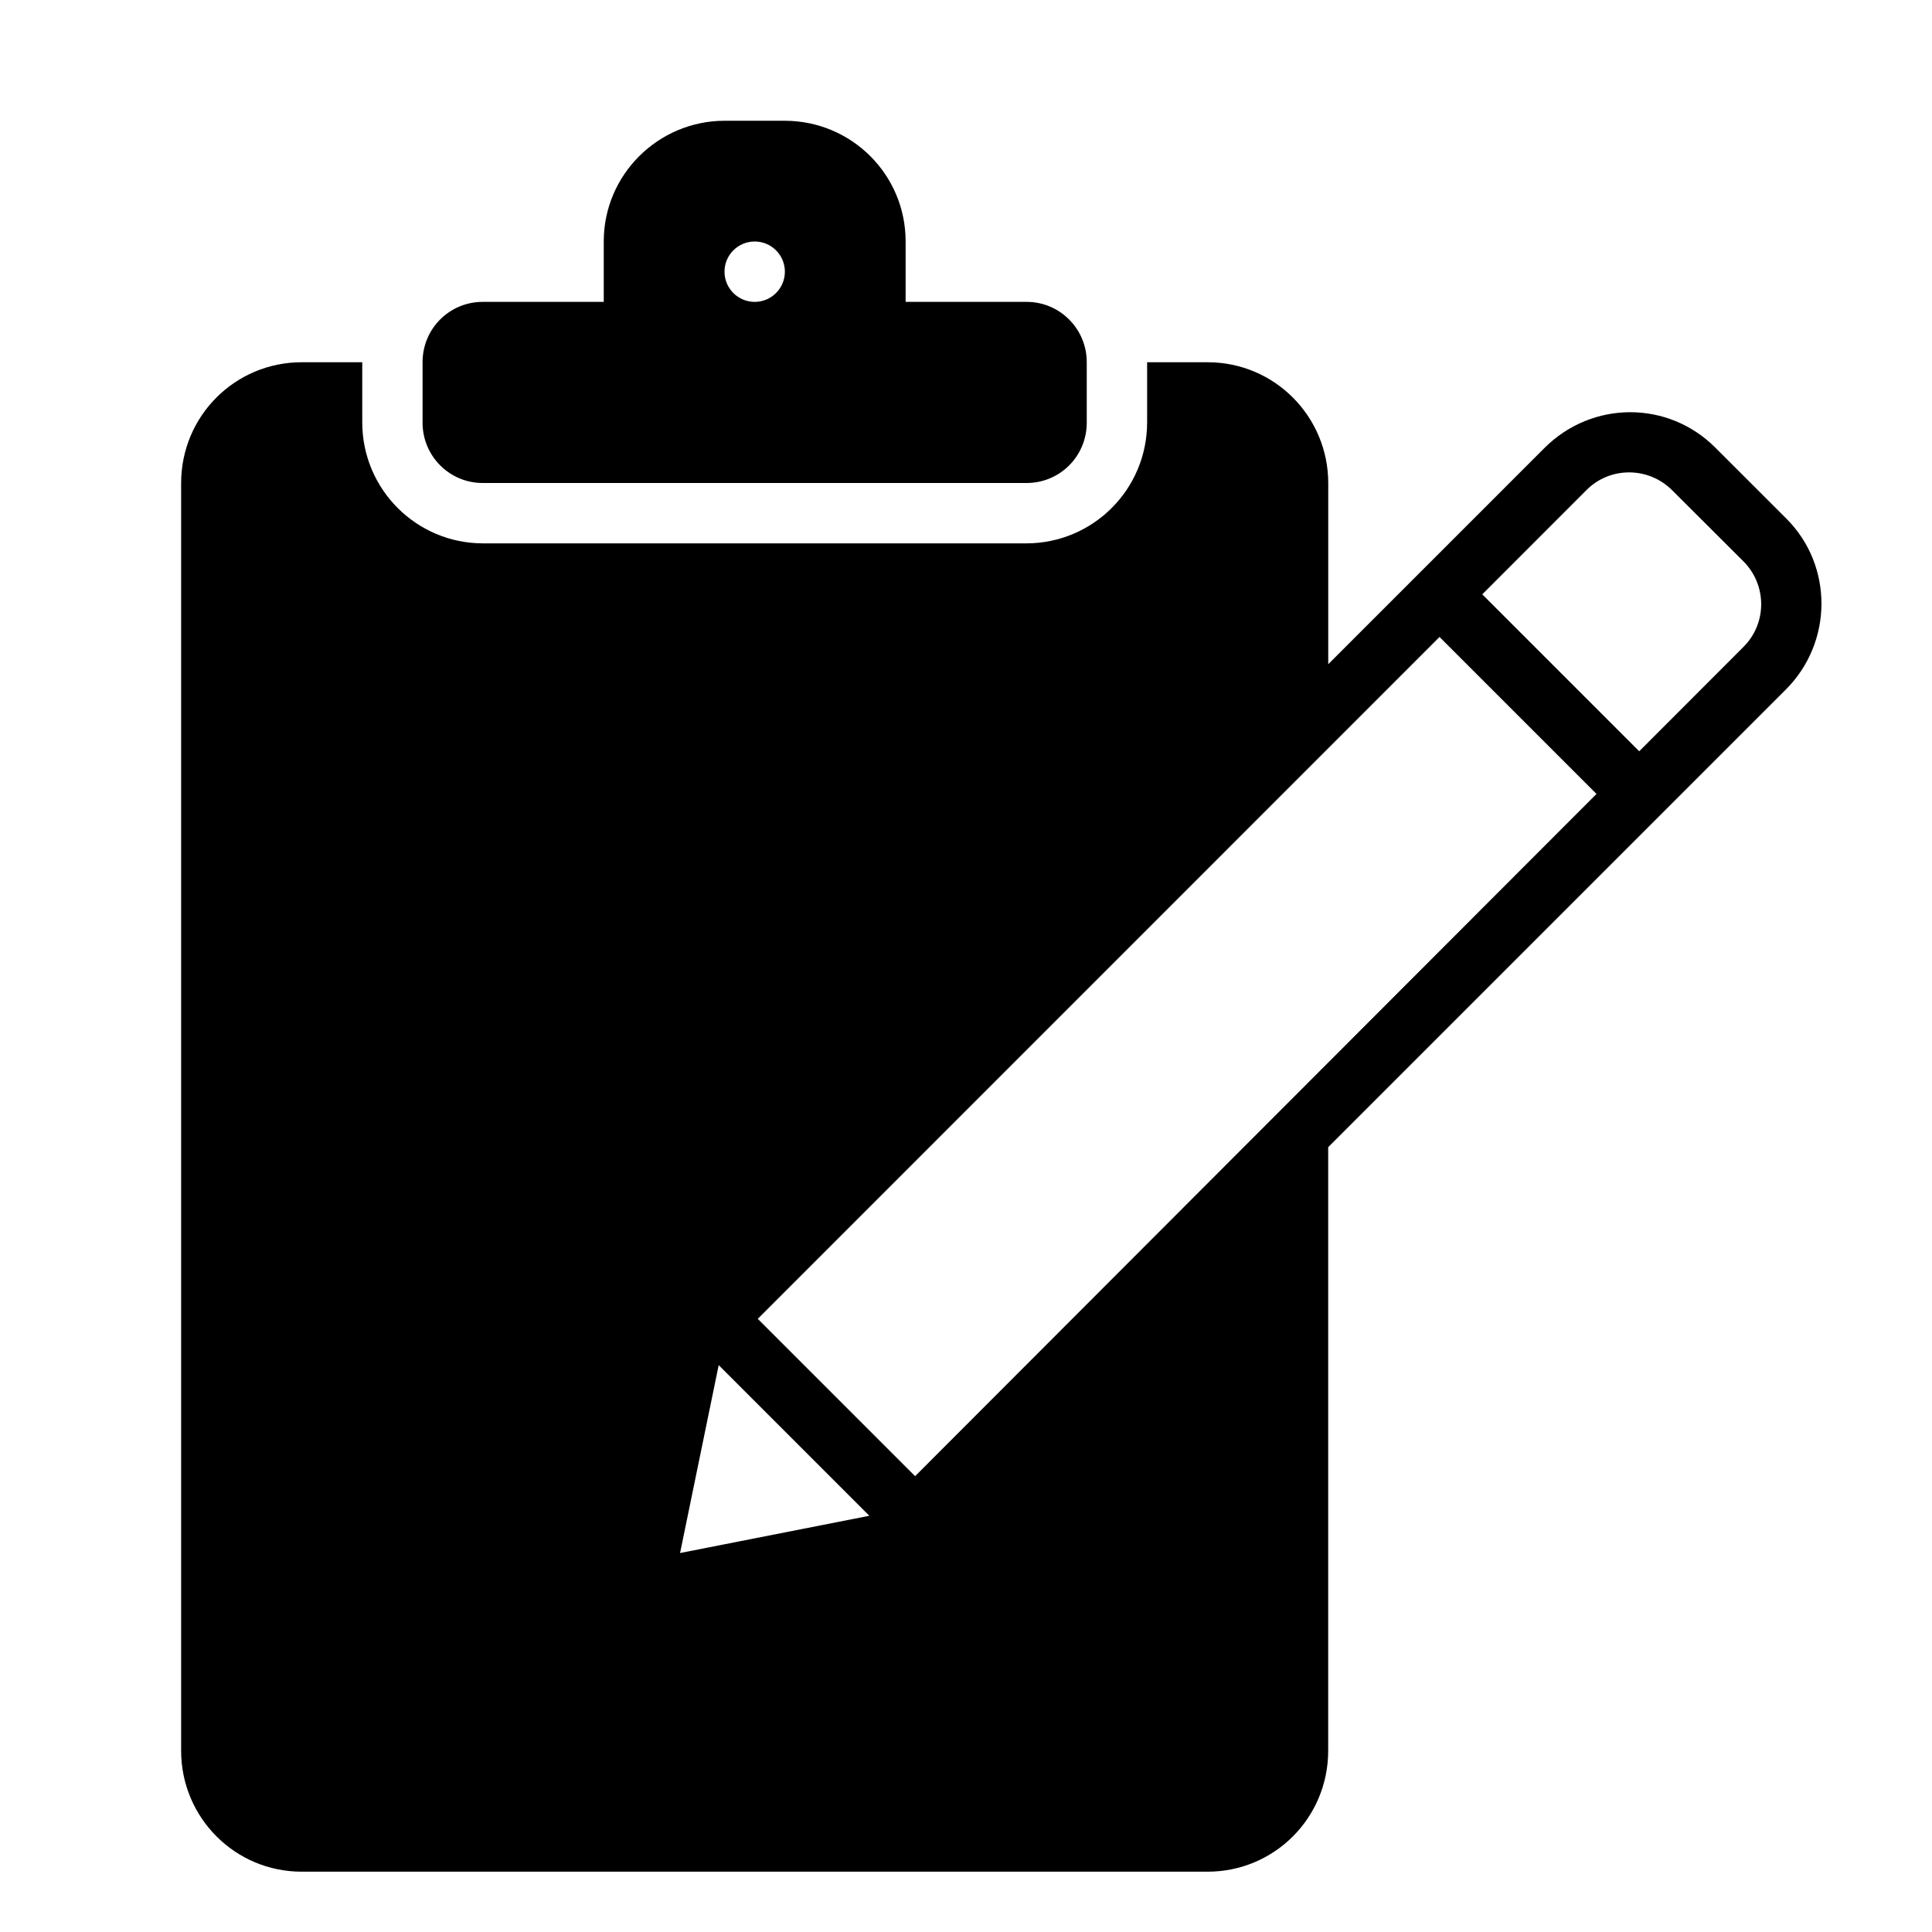
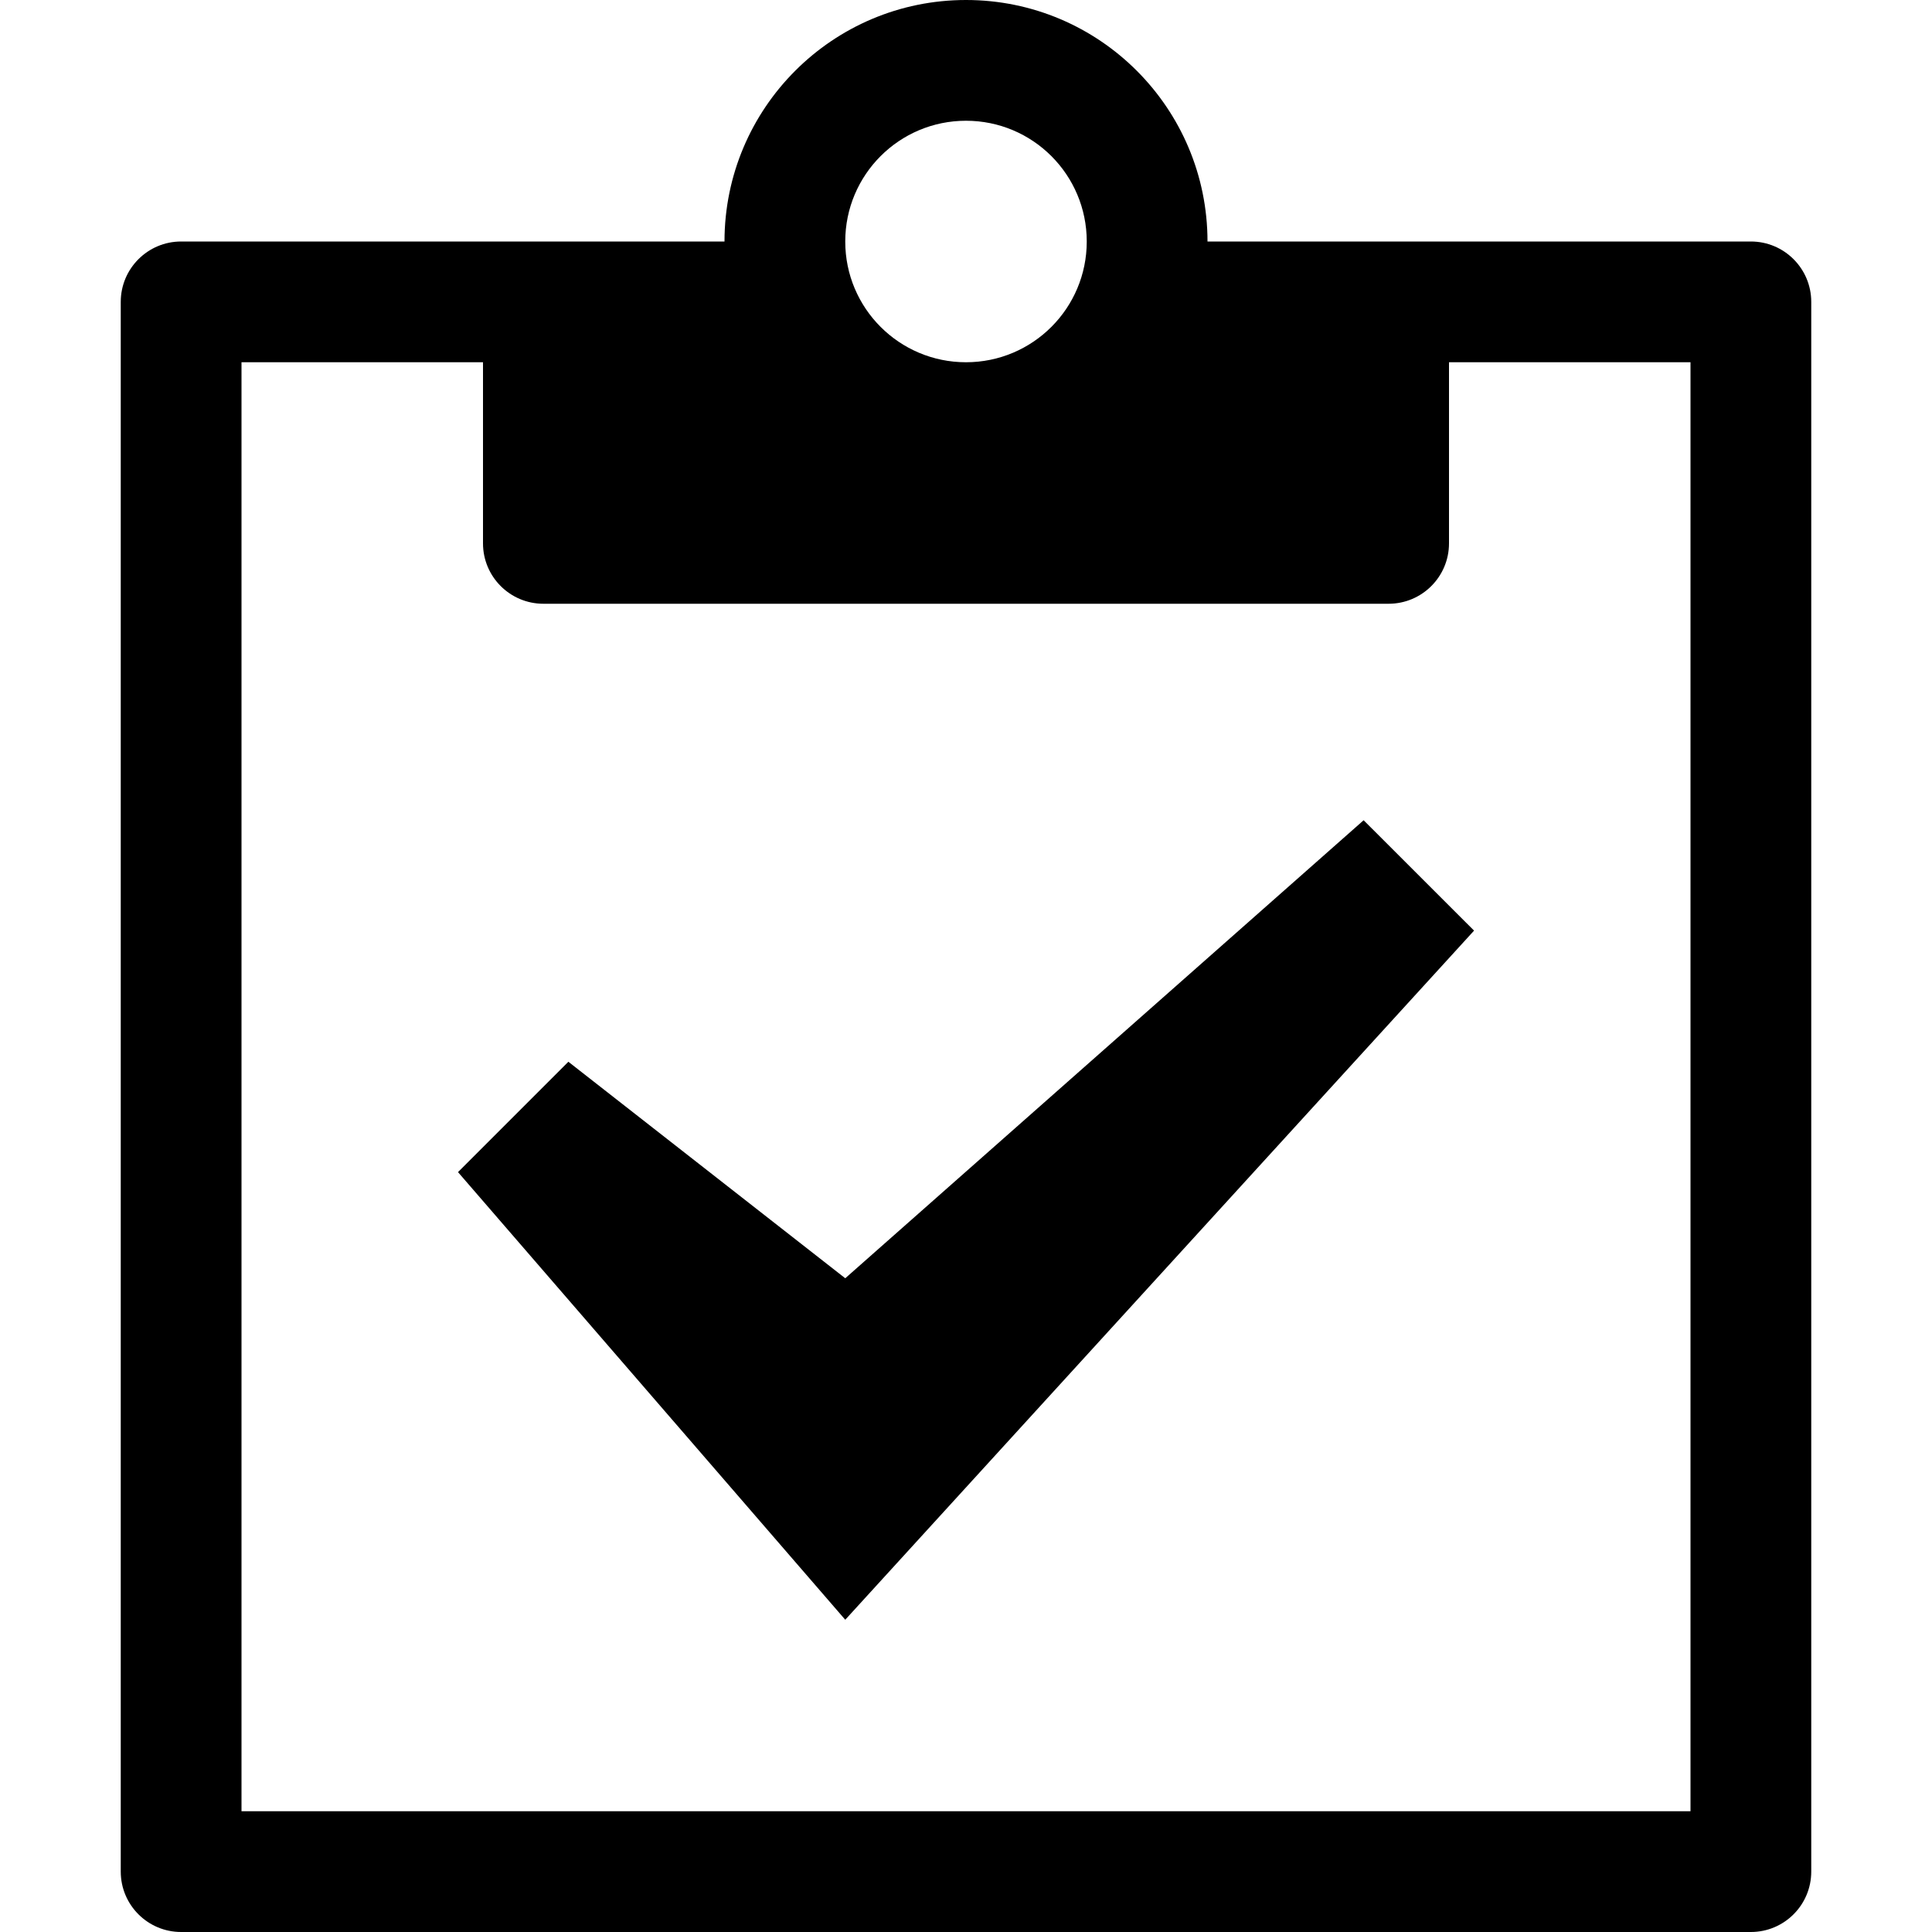
<svg xmlns="http://www.w3.org/2000/svg" version="1.1" width="32" height="32" viewBox="0 0 32 32">
-   <path d="M26.443 13.15l-11.286 11.3-2.606-2.606 11.292-11.294 2.6 2.6zM27.15 12.443l-2.599-2.599 1.727-1.728c0.391-0.391 1.024-0.388 1.417 0.003l1.18 1.177c0.392 0.391 0.395 1.025 0.005 1.416l-1.729 1.731zM11.904 22.611l2.495 2.495-3.135 0.617 0.64-3.113zM22 11v-2.996c0-1.107-0.891-2.004-1.997-2.004h-1.003c0 0.002 0 0.003 0 0.005v0.99c0 1.111-0.897 2.005-2.003 2.005h-8.994c-1.109 0-2.003-0.898-2.003-2.005v-0.99c0-0.002 0-0.003 0-0.005h-1.003c-1.103 0-1.997 0.89-1.997 2.004v20.993c0 1.107 0.891 2.004 1.997 2.004h15.005c1.103 0 1.997-0.89 1.997-2.004v-9.996l7.58-7.58c0.784-0.784 0.786-2.054 0.010-2.83l-1.18-1.179c-0.779-0.779-2.037-0.783-2.83 0.010l-3.58 3.58zM10 5v-1.002c0-1.1 0.898-1.998 2.005-1.998h0.99c1.111 0 2.005 0.895 2.005 1.998v1.002h2.004c0.551 0 0.996 0.447 0.996 0.999v1.002c0 0.556-0.446 0.999-0.996 0.999h-9.009c-0.551 0-0.996-0.447-0.996-0.999v-1.002c0-0.556 0.446-0.999 0.996-0.999h2.004zM12.5 5c0.276 0 0.5-0.224 0.5-0.5s-0.224-0.5-0.5-0.5c-0.276 0-0.5 0.224-0.5 0.5s0.224 0.5 0.5 0.5v0z" />
+   <path d="M29 4h-9c0-2.209-1.791-4-4-4s-4 1.791-4 4h-9c-0.552 0-1 0.448-1 1v26c0 0.552 0.448 1 1 1h26c0.552 0 1-0.448 1-1v-26c0-0.552-0.448-1-1-1zM16 2c1.105 0 2 0.895 2 2s-0.895 2-2 2c-1.105 0-2-0.895-2-2s0.895-2 2-2zM28 30h-24v-24h4v3c0 0.552 0.448 1 1 1h14c0.552 0 1-0.448 1-1v-3h4v24zM14 26.828l-6.414-7.414 1.828-1.828 4.586 3.586 8.586-7.586 1.829 1.828z" />
</svg>
